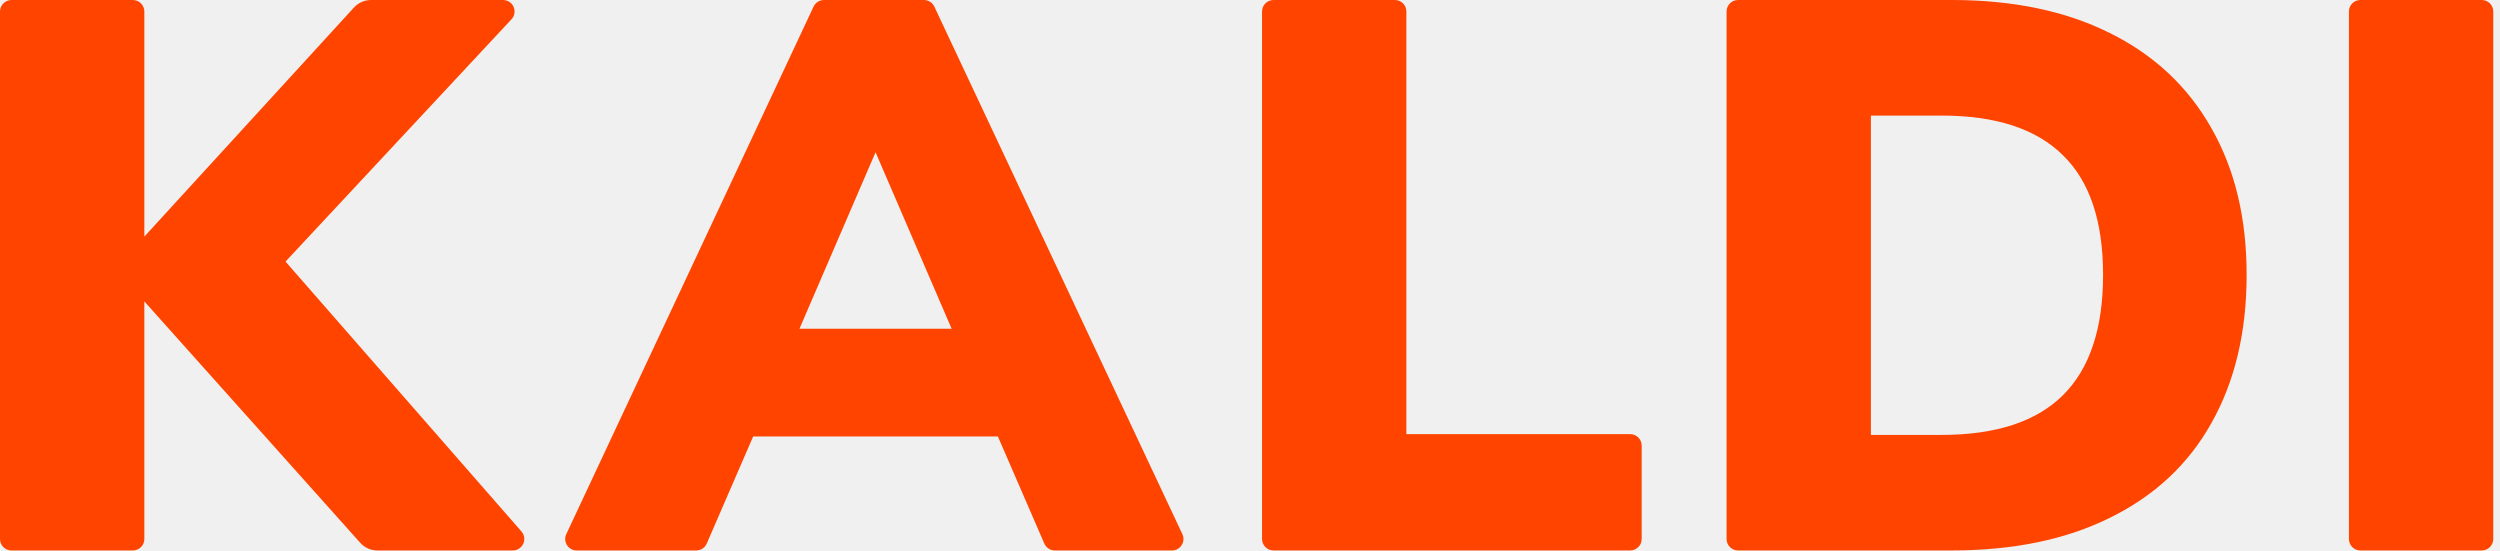
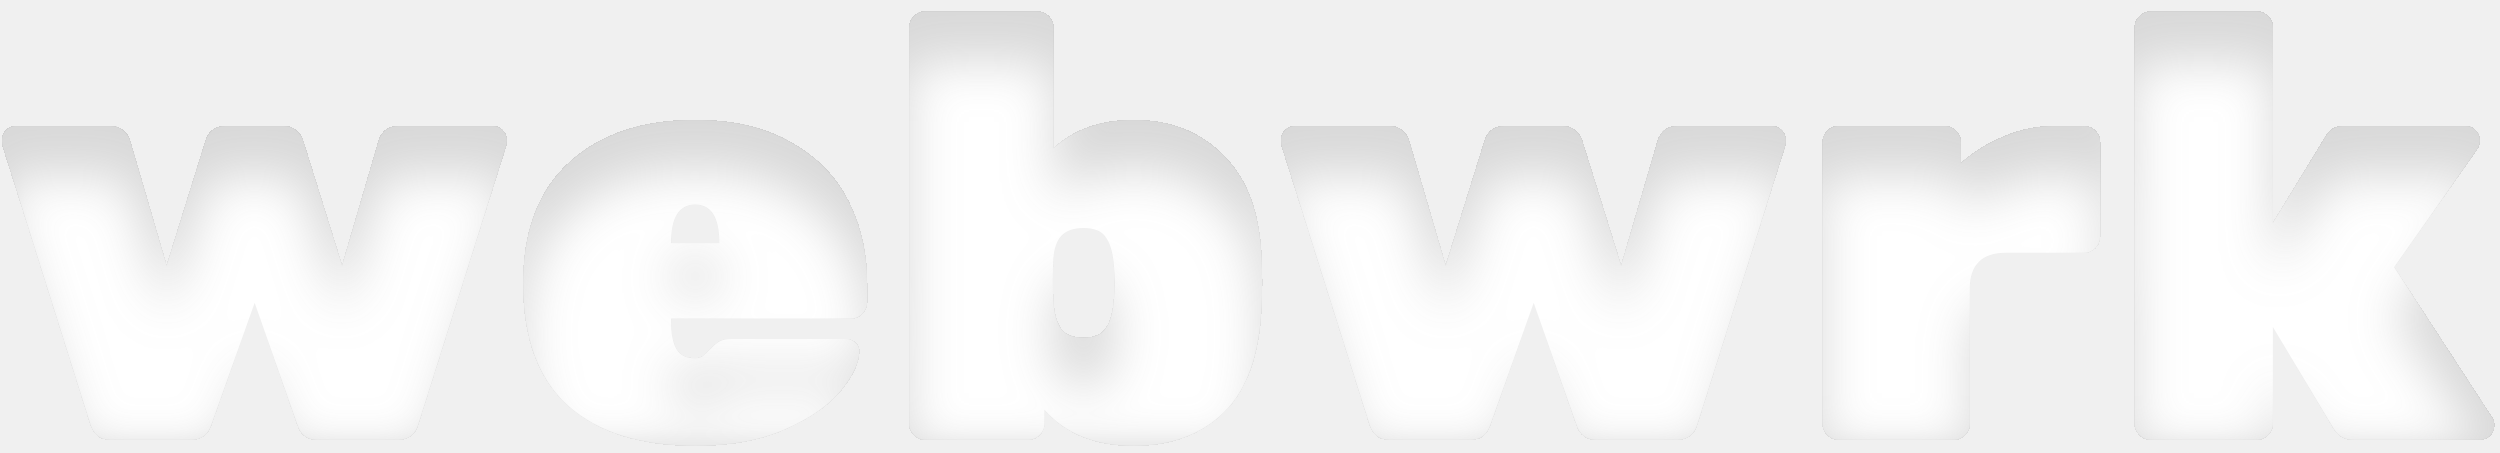
- <svg xmlns="http://www.w3.org/2000/svg" xmlns:xlink="http://www.w3.org/1999/xlink" viewBox="0 0 109 24">
-   <g transform="translate(-1470)">
-     <g style="mix-blend-mode:normal" transform="translate(1470)" fill="#f40">
-       <use xlink:href="#b" style="mix-blend-mode:normal" />
-       <use xlink:href="#c" style="mix-blend-mode:normal" />
-       <use xlink:href="#d" style="mix-blend-mode:normal" />
-       <use xlink:href="#e" style="mix-blend-mode:normal" />
-       <use xlink:href="#f" style="mix-blend-mode:normal" />
-     </g>
+ <svg xmlns="http://www.w3.org/2000/svg" width="199" height="36" viewBox="0 0 199 36" fill="none">
+   <g filter="url(#filter0_i)">
+     <path d="M8.799 35C7.999 35 7.471 34.6 7.215 33.8L0.207 11.576L0.159 11.192C0.159 10.872 0.271 10.6 0.495 10.376C0.719 10.152 0.991 10.04 1.311 10.04H8.703C9.151 10.04 9.503 10.152 9.759 10.376C10.047 10.6 10.239 10.872 10.335 11.192L13.263 21.176L16.383 11.192C16.479 10.872 16.655 10.6 16.911 10.376C17.199 10.152 17.567 10.04 18.015 10.04H22.479C22.927 10.04 23.279 10.152 23.535 10.376C23.823 10.6 24.015 10.872 24.111 11.192L27.231 21.176L30.159 11.192C30.255 10.872 30.431 10.6 30.687 10.376C30.975 10.152 31.343 10.04 31.791 10.04H39.183C39.503 10.04 39.775 10.152 39.999 10.376C40.223 10.6 40.335 10.872 40.335 11.192L40.287 11.576L33.279 33.8C33.023 34.6 32.495 35 31.695 35H25.263C24.463 35 23.935 34.6 23.679 33.8L20.271 24.104L16.815 33.8C16.559 34.6 16.031 35 15.231 35H8.799ZM55.385 35.48C51.032 35.48 47.657 34.424 45.257 32.312C42.856 30.168 41.657 26.92 41.657 22.568V22.232C41.721 18.168 42.968 15.048 45.401 12.872C47.864 10.664 51.176 9.56 55.337 9.56C58.344 9.56 60.873 10.152 62.92 11.336C65.001 12.488 66.537 14.056 67.528 16.04C68.52 17.992 69.016 20.184 69.016 22.616V24.056C69.016 24.408 68.888 24.712 68.632 24.968C68.376 25.224 68.073 25.352 67.721 25.352H53.416V25.592C53.416 26.584 53.56 27.32 53.849 27.8C54.136 28.28 54.617 28.52 55.288 28.52C55.544 28.52 55.752 28.472 55.913 28.376C56.072 28.248 56.328 28.008 56.681 27.656C56.968 27.368 57.209 27.192 57.401 27.128C57.593 27.032 57.88 26.984 58.264 26.984H67.337C67.624 26.984 67.865 27.08 68.056 27.272C68.281 27.432 68.392 27.656 68.392 27.944C68.392 28.84 67.897 29.896 66.904 31.112C65.912 32.296 64.424 33.32 62.441 34.184C60.489 35.048 58.136 35.48 55.385 35.48ZM57.257 19.352V19.304C57.257 17.288 56.617 16.28 55.337 16.28C54.056 16.28 53.416 17.288 53.416 19.304V19.352H57.257ZM90.235 35.48C87.195 35.48 84.827 34.52 83.131 32.6V33.704C83.131 34.056 83.003 34.36 82.747 34.616C82.491 34.872 82.187 35 81.835 35H73.675C73.323 35 73.019 34.872 72.763 34.616C72.507 34.36 72.379 34.056 72.379 33.704V2.216C72.379 1.864 72.507 1.56 72.763 1.304C73.019 1.048 73.323 0.92 73.675 0.92H82.555C82.907 0.92 83.211 1.048 83.467 1.304C83.723 1.56 83.851 1.864 83.851 2.216V11.816C85.515 10.312 87.643 9.56 90.235 9.56C93.147 9.56 95.531 10.504 97.387 12.392C99.275 14.248 100.283 16.984 100.411 20.6C100.443 21.08 100.459 21.704 100.459 22.472C100.459 23.272 100.443 23.912 100.411 24.392C100.251 28.2 99.259 31 97.435 32.792C95.611 34.584 93.211 35.48 90.235 35.48ZM86.251 26.888C87.083 26.888 87.659 26.664 87.979 26.216C88.331 25.768 88.555 25.064 88.651 24.104C88.715 23.464 88.747 22.936 88.747 22.52C88.747 22.104 88.715 21.576 88.651 20.936C88.555 19.976 88.331 19.272 87.979 18.824C87.659 18.376 87.083 18.152 86.251 18.152C85.451 18.152 84.859 18.36 84.475 18.776C84.123 19.16 83.915 19.752 83.851 20.552C83.819 21.032 83.803 21.624 83.803 22.328C83.803 23.032 83.819 23.624 83.851 24.104C83.915 25.032 84.123 25.736 84.475 26.216C84.827 26.664 85.419 26.888 86.251 26.888ZM110.611 35C109.811 35 109.283 34.6 109.027 33.8L102.019 11.576L101.971 11.192C101.971 10.872 102.083 10.6 102.307 10.376C102.531 10.152 102.803 10.04 103.123 10.04H110.515C110.963 10.04 111.315 10.152 111.571 10.376C111.859 10.6 112.051 10.872 112.147 11.192L115.075 21.176L118.195 11.192C118.291 10.872 118.467 10.6 118.723 10.376C119.011 10.152 119.379 10.04 119.827 10.04H124.291C124.739 10.04 125.091 10.152 125.347 10.376C125.635 10.6 125.827 10.872 125.923 11.192L129.043 21.176L131.971 11.192C132.067 10.872 132.243 10.6 132.499 10.376C132.787 10.152 133.155 10.04 133.603 10.04H140.995C141.315 10.04 141.587 10.152 141.811 10.376C142.035 10.6 142.147 10.872 142.147 11.192L142.099 11.576L135.091 33.8C134.835 34.6 134.307 35 133.507 35H127.075C126.275 35 125.747 34.6 125.491 33.8L122.083 24.104L118.627 33.8C118.371 34.6 117.843 35 117.043 35H110.611ZM146.378 35C146.026 35 145.722 34.872 145.466 34.616C145.21 34.36 145.082 34.056 145.082 33.704V11.336C145.082 10.984 145.21 10.68 145.466 10.424C145.722 10.168 146.026 10.04 146.378 10.04H154.778C155.13 10.04 155.434 10.168 155.69 10.424C155.946 10.68 156.074 10.984 156.074 11.336V13.016C157.13 12.088 158.298 11.368 159.578 10.856C160.858 10.312 162.186 10.04 163.562 10.04H165.866C166.218 10.04 166.522 10.168 166.778 10.424C167.034 10.68 167.162 10.984 167.162 11.336V18.824C167.162 19.176 167.034 19.48 166.778 19.736C166.522 19.992 166.218 20.12 165.866 20.12H159.674C157.754 20.12 156.794 21.08 156.794 23V33.704C156.794 34.056 156.666 34.36 156.41 34.616C156.154 34.872 155.85 35 155.498 35H146.378ZM171.222 35C170.87 35 170.566 34.872 170.31 34.616C170.054 34.36 169.926 34.056 169.926 33.704V2.216C169.926 1.864 170.054 1.56 170.31 1.304C170.566 1.048 170.87 0.92 171.222 0.92H179.622C179.974 0.92 180.278 1.048 180.534 1.304C180.79 1.56 180.918 1.864 180.918 2.216V17.768L185.142 10.856C185.462 10.312 185.926 10.04 186.534 10.04H196.23C196.55 10.04 196.822 10.152 197.046 10.376C197.27 10.6 197.382 10.872 197.382 11.192C197.382 11.416 197.302 11.656 197.142 11.912L190.566 21.272L198.342 33.224C198.47 33.416 198.534 33.624 198.534 33.848C198.534 34.168 198.422 34.44 198.198 34.664C197.974 34.888 197.702 35 197.382 35H187.302C186.662 35 186.166 34.728 185.814 34.184L180.918 26.024V33.704C180.918 34.056 180.79 34.36 180.534 34.616C180.278 34.872 179.974 35 179.622 35H171.222Z" fill="white" />
  </g>
  <defs>
-     <path id="b" d="M22.735 23.171c.283.323.053.829-.376.829h-5.907c-.285 0-.556-.121-.745-.333l-9.414-10.526v10.36c0 .276-.224.5-.5.5h-5.293c-.276 0-.5-.224-.5-.5v-23c0-.276.224-.5.5-.5h5.293c.276 0 .5.224.5.5v9.815l9.141-9.99c.19-.207.457-.325.738-.325h5.762c.437 0 .664.521.366.841l-9.851 10.563 10.287 11.767z" />
-     <path id="c" d="M45.991 24c-.199 0-.38-.118-.459-.301l-2.024-4.669h-10.67l-2.024 4.669c-.079.183-.259.301-.459.301h-5.212c-.366 0-.608-.381-.453-.712l10.782-23c.082-.176.259-.288.453-.288h4.358c.194 0 .37.112.453.287l10.815 23c.156.332-.086.713-.452.713h-5.108zm-11.135-9.668h6.635l-3.317-7.694-3.317 7.694z" />
-     <path id="d" d="M55.525 24c-.276 0-.5-.224-.5-.5v-23c0-.276.224-.5.5-.5h5.293c.276 0 .5.224.5.5v18.428h9.759c.276 0 .5.224.5.5v4.072c0 .276-.224.5-.5.5h-15.552z" />
-     <path id="e" d="M75.279.5c0-.276.224-.5.5-.5h9.315c2.667 0 4.959.477 6.874 1.43 1.938.953 3.42 2.338 4.446 4.153 1.026 1.793 1.539 3.926 1.539 6.4 0 2.496-.513 4.652-1.539 6.468-1.003 1.793-2.474 3.166-4.412 4.119-1.915.953-4.218 1.43-6.908 1.43h-9.315c-.276 0-.5-.224-.5-.5v-23zm9.37 18.462c2.371 0 4.138-.579 5.301-1.736 1.163-1.157 1.744-2.905 1.744-5.242 0-2.338-.581-4.074-1.744-5.209-1.163-1.157-2.93-1.736-5.301-1.736h-3.078v13.923h3.078z" />
-     <path id="f" d="M102.913 24c-.276 0-.5-.224-.5-.5v-23c0-.276.224-.5.5-.5h5.293c.276 0 .5.224.5.5v23c0 .276-.224.5-.5.5h-5.293z" />
+     <filter id="filter0_i" x="0.159" y="0.92" width="198.375" height="38.56" filterUnits="userSpaceOnUse" color-interpolation-filters="sRGB">
+       <feFlood flood-opacity="0" result="BackgroundImageFix" />
+       <feBlend mode="normal" in="SourceGraphic" in2="BackgroundImageFix" result="shape" />
+       <feColorMatrix in="SourceAlpha" type="matrix" values="0 0 0 0 0 0 0 0 0 0 0 0 0 0 0 0 0 0 127 0" result="hardAlpha" />
+       <feOffset dy="4" />
+       <feGaussianBlur stdDeviation="2" />
+       <feComposite in2="hardAlpha" operator="arithmetic" k2="-1" k3="1" />
+       <feColorMatrix type="matrix" values="0 0 0 0 0.402 0 0 0 0 0.402 0 0 0 0 0.402 0 0 0 0.25 0" />
+       <feBlend mode="normal" in2="shape" result="effect1_innerShadow" />
+     </filter>
  </defs>
</svg>
